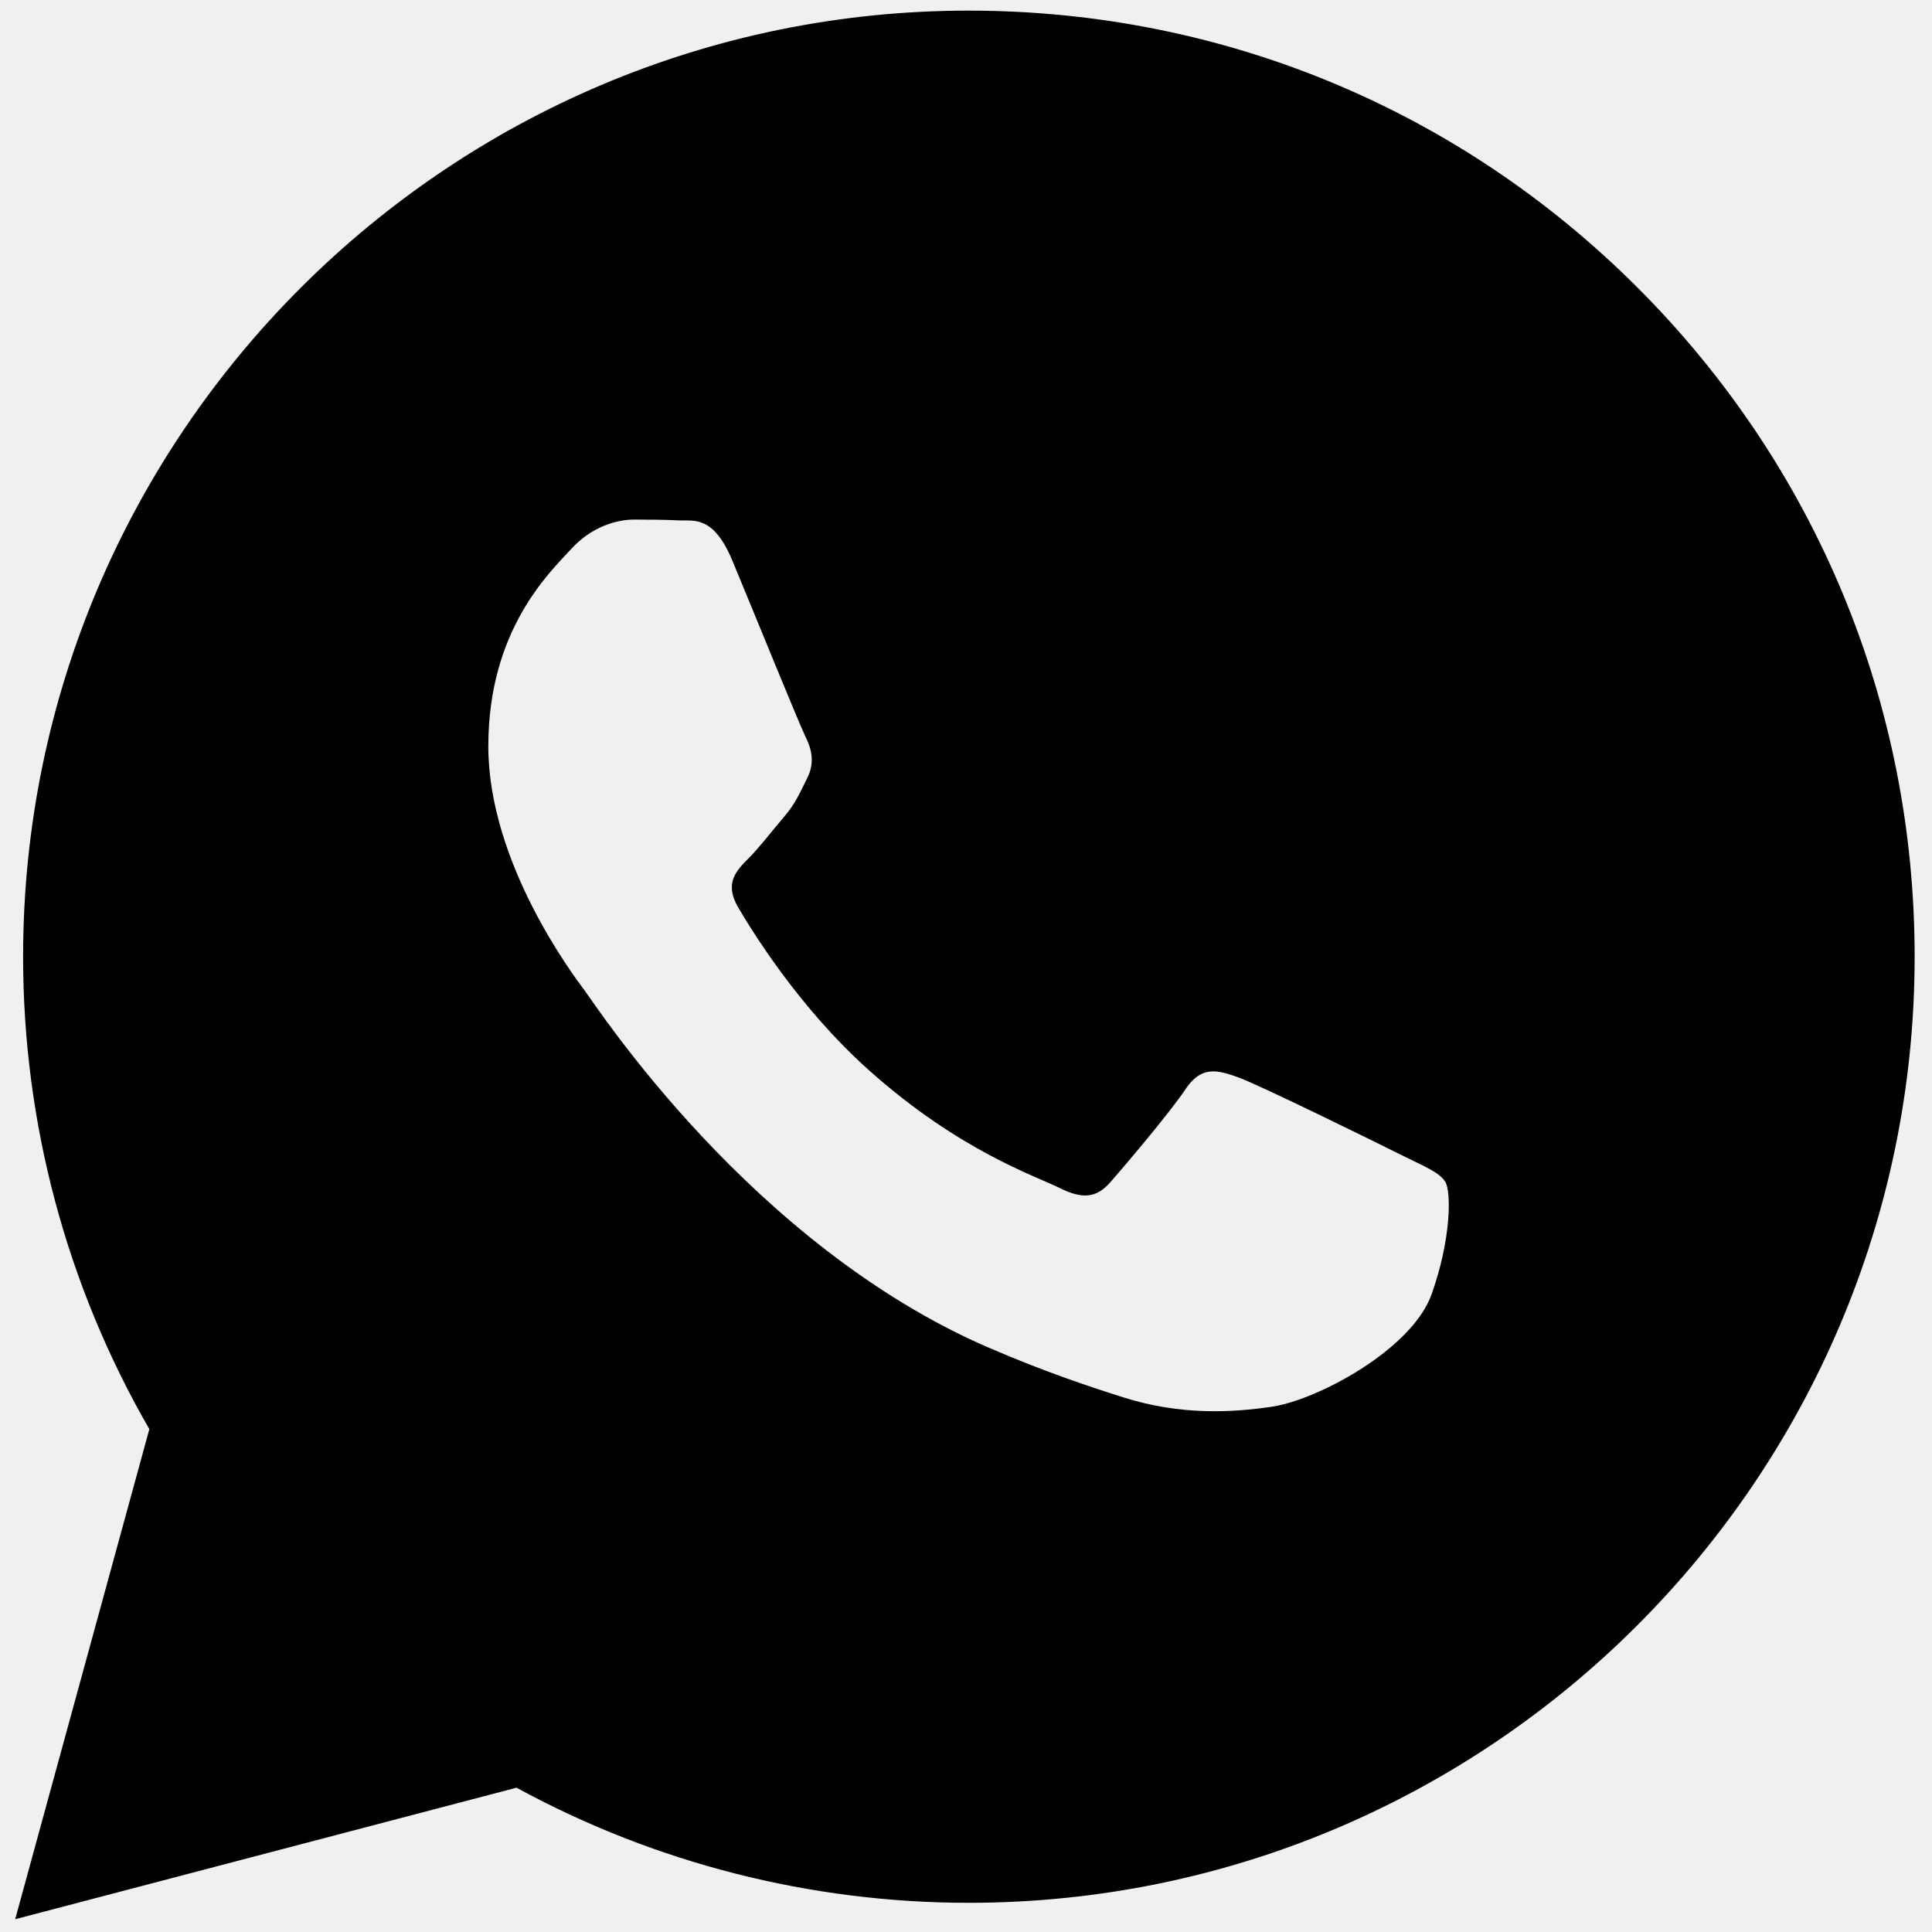
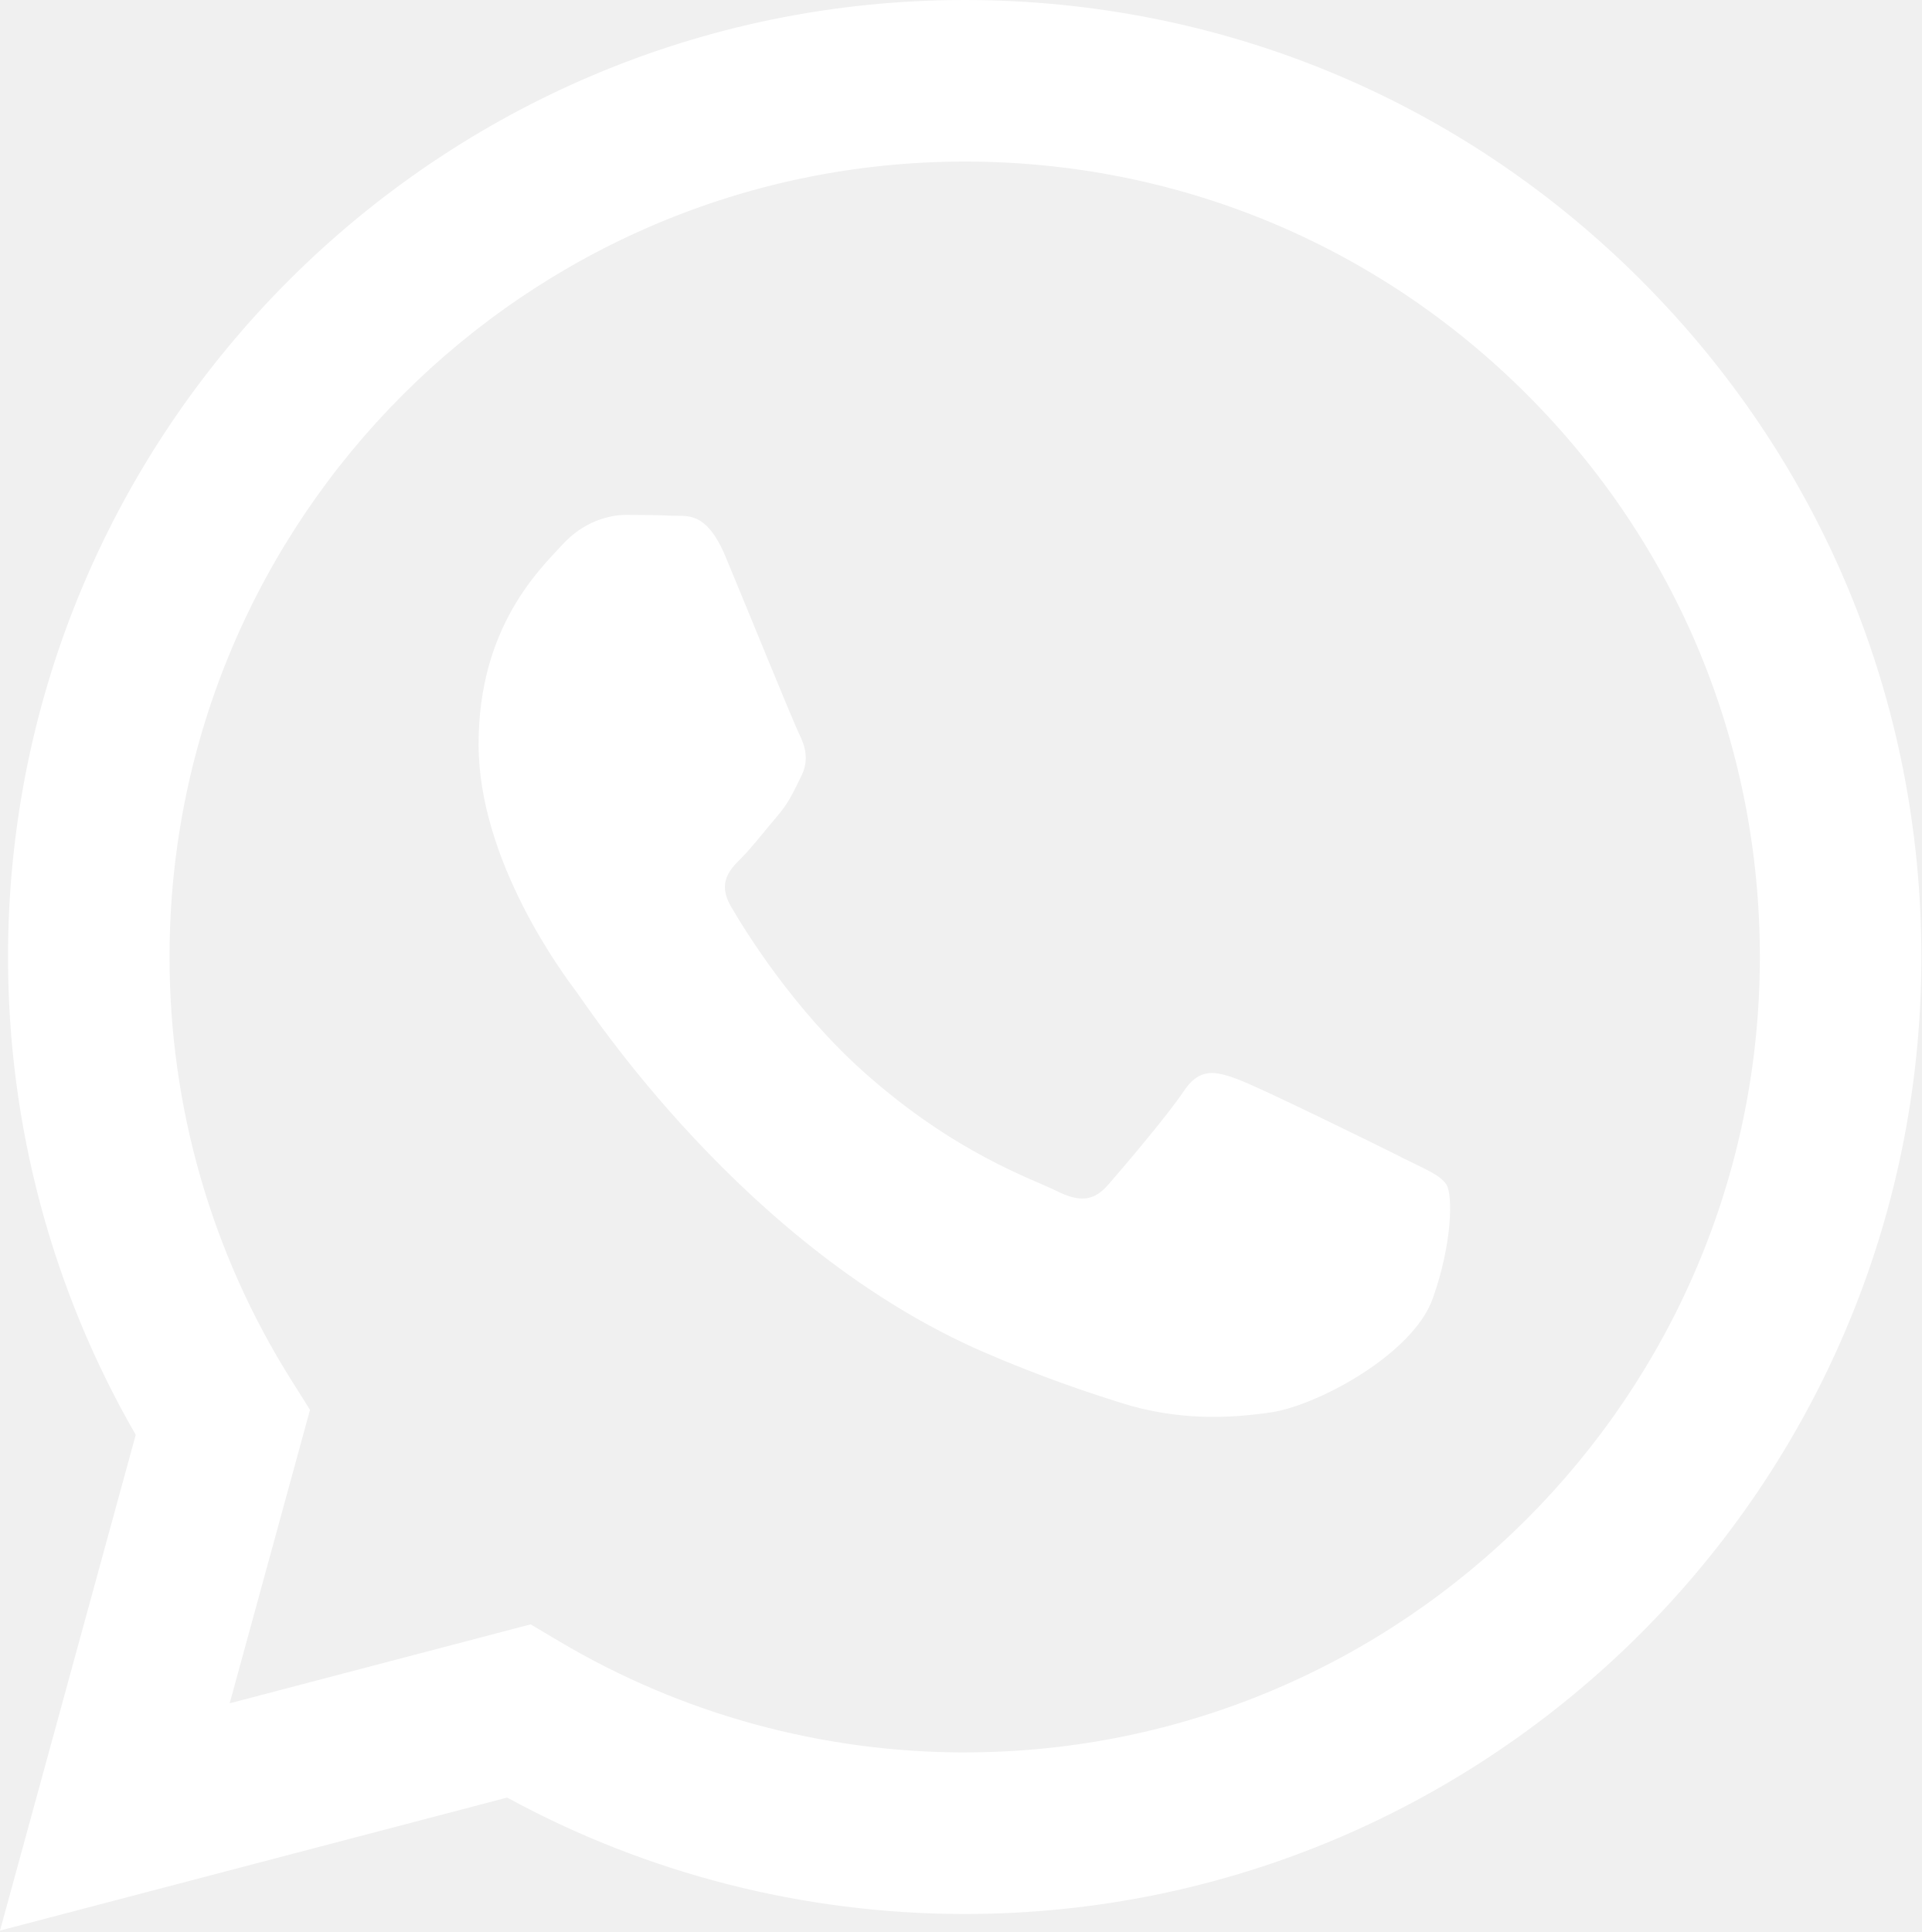
- <svg xmlns="http://www.w3.org/2000/svg" version="1.1" width="256" height="256" viewBox="0 0 256 256" xml:space="preserve">
-   <g style="stroke: none; stroke-width: 0; stroke-dasharray: none; stroke-linecap: butt; stroke-linejoin: miter; stroke-miterlimit: 10; fill: none; fill-rule: nonzero; opacity: 1;" transform="translate(1.406593 1.406593) scale(2.81 2.81)">
-     <path d="M 76.735 13.079 C 68.315 4.649 57.117 0.005 45.187 0 C 20.605 0 0.599 20.005 0.589 44.594 c -0.003 7.86 2.05 15.532 5.953 22.296 L 0.215 90 l 23.642 -6.202 c 6.514 3.553 13.848 5.426 21.312 5.428 h 0.018 c 0.001 0 -0.001 0 0 0 c 24.579 0 44.587 -20.007 44.597 -44.597 C 89.789 32.713 85.155 21.509 76.735 13.079 z M 27.076 46.217 c -0.557 -0.744 -4.55 -6.042 -4.55 -11.527 c 0 -5.485 2.879 -8.181 3.9 -9.296 c 1.021 -1.115 2.229 -1.394 2.972 -1.394 s 1.487 0.007 2.136 0.039 c 0.684 0.035 1.603 -0.26 2.507 1.913 c 0.929 2.231 3.157 7.717 3.436 8.274 c 0.279 0.558 0.464 1.208 0.093 1.952 c -0.371 0.743 -0.557 1.208 -1.114 1.859 c -0.557 0.651 -1.17 1.453 -1.672 1.952 c -0.558 0.556 -1.139 1.159 -0.489 2.274 c 0.65 1.116 2.886 4.765 6.199 7.72 c 4.256 3.797 7.847 4.973 8.961 5.531 c 1.114 0.558 1.764 0.465 2.414 -0.279 c 0.65 -0.744 2.786 -3.254 3.529 -4.369 c 0.743 -1.115 1.486 -0.929 2.507 -0.558 c 1.022 0.372 6.5 3.068 7.614 3.625 c 1.114 0.558 1.857 0.837 2.136 1.302 c 0.279 0.465 0.279 2.696 -0.65 5.299 c -0.929 2.603 -5.381 4.979 -7.522 5.298 c -1.92 0.287 -4.349 0.407 -7.019 -0.442 c -1.618 -0.513 -3.694 -1.199 -6.353 -2.347 C 34.934 58.216 27.634 46.961 27.076 46.217 z" style="stroke: none; stroke-width: 1; stroke-dasharray: none; stroke-linecap: butt; stroke-linejoin: miter; stroke-miterlimit: 10; fill: rgb(0,0,0); fill-rule: evenodd; opacity: 1;" transform=" matrix(1 0 0 1 0 0) " stroke-linecap="round" />
-   </g>
+ <svg xmlns="http://www.w3.org/2000/svg" width="360" height="362" viewBox="0 0 360 362" fill="none">
+   <path fill-rule="evenodd" clip-rule="evenodd" d="M307.546 52.566C273.709 18.685 228.706 0.017 180.756 0C81.951 0 1.538 80.404 1.504 179.235C1.487 210.829 9.746 241.667 25.432 268.844L0 361.736L95.024 336.811C121.203 351.096 150.683 358.616 180.679 358.625H180.756C279.544 358.625 359.966 278.212 360 179.381C360.017 131.483 341.392 86.455 307.546 52.574V52.566ZM180.756 328.354H180.696C153.966 328.346 127.744 321.16 104.865 307.589L99.424 304.358L43.034 319.149L58.083 264.168L54.542 258.53C39.63 234.809 31.749 207.391 31.766 179.244C31.801 97.104 98.633 30.271 180.817 30.271C220.61 30.288 258.015 45.801 286.145 73.966C314.276 102.123 329.755 139.562 329.738 179.364C329.703 261.513 262.871 328.346 180.756 328.346V328.354ZM262.475 216.777C257.997 214.534 235.978 203.704 231.869 202.209C227.761 200.713 224.779 199.966 221.796 204.452C218.814 208.939 210.228 219.029 207.615 222.011C205.002 225.002 202.389 225.372 197.911 223.128C193.434 220.885 179.003 216.158 161.891 200.902C148.578 189.024 139.587 174.362 136.975 169.875C134.362 165.389 136.7 162.965 138.934 160.739C140.945 158.728 143.412 155.505 145.655 152.892C147.899 150.279 148.638 148.406 150.133 145.423C151.629 142.432 150.881 139.82 149.764 137.576C148.646 135.333 139.691 113.287 135.952 104.323C132.316 95.591 128.621 96.777 125.879 96.631C123.266 96.502 120.284 96.476 117.293 96.476C114.302 96.476 109.454 97.594 105.346 102.08C101.238 106.566 89.669 117.404 89.669 139.441C89.669 161.478 105.716 182.785 107.959 185.776C110.202 188.767 139.544 234.001 184.469 253.408C195.153 258.023 203.498 260.782 210.004 262.845C220.731 266.257 230.494 265.776 238.212 264.624C246.816 263.335 264.71 253.786 268.44 243.326C272.17 232.866 272.17 223.893 271.053 222.028C269.936 220.163 266.945 219.037 262.467 216.794L262.475 216.777Z" fill="white" />
</svg>
